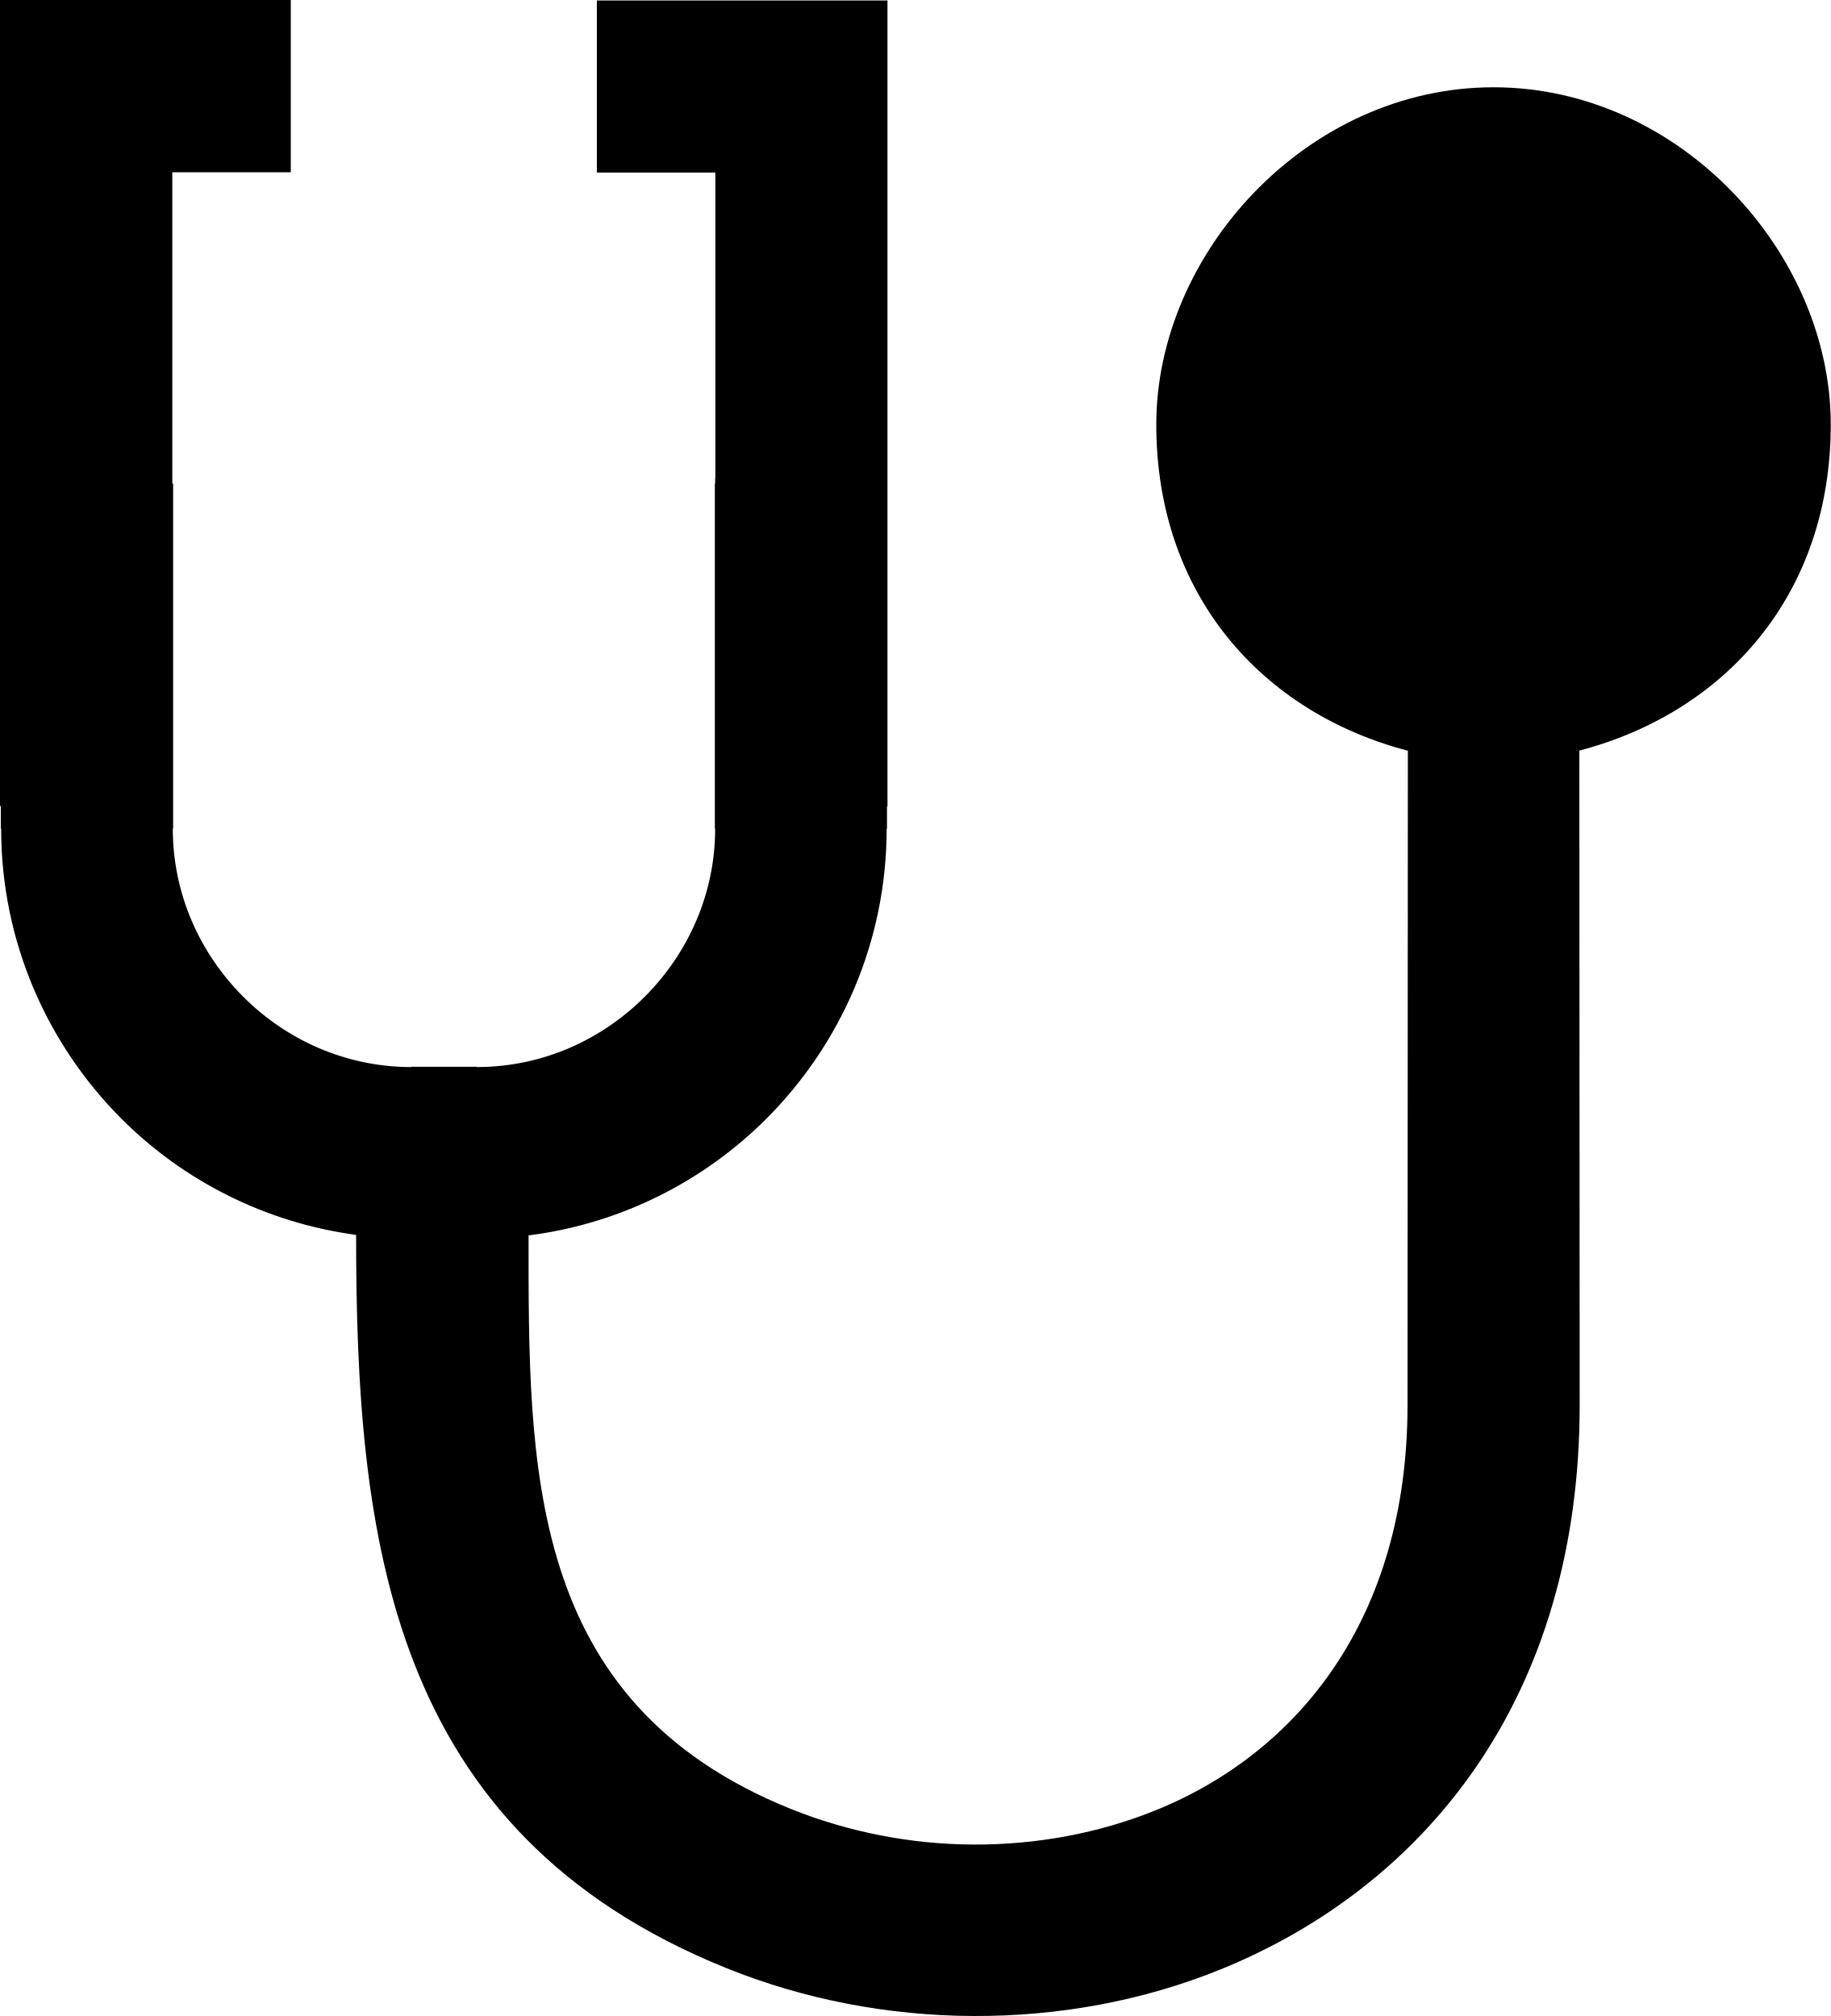
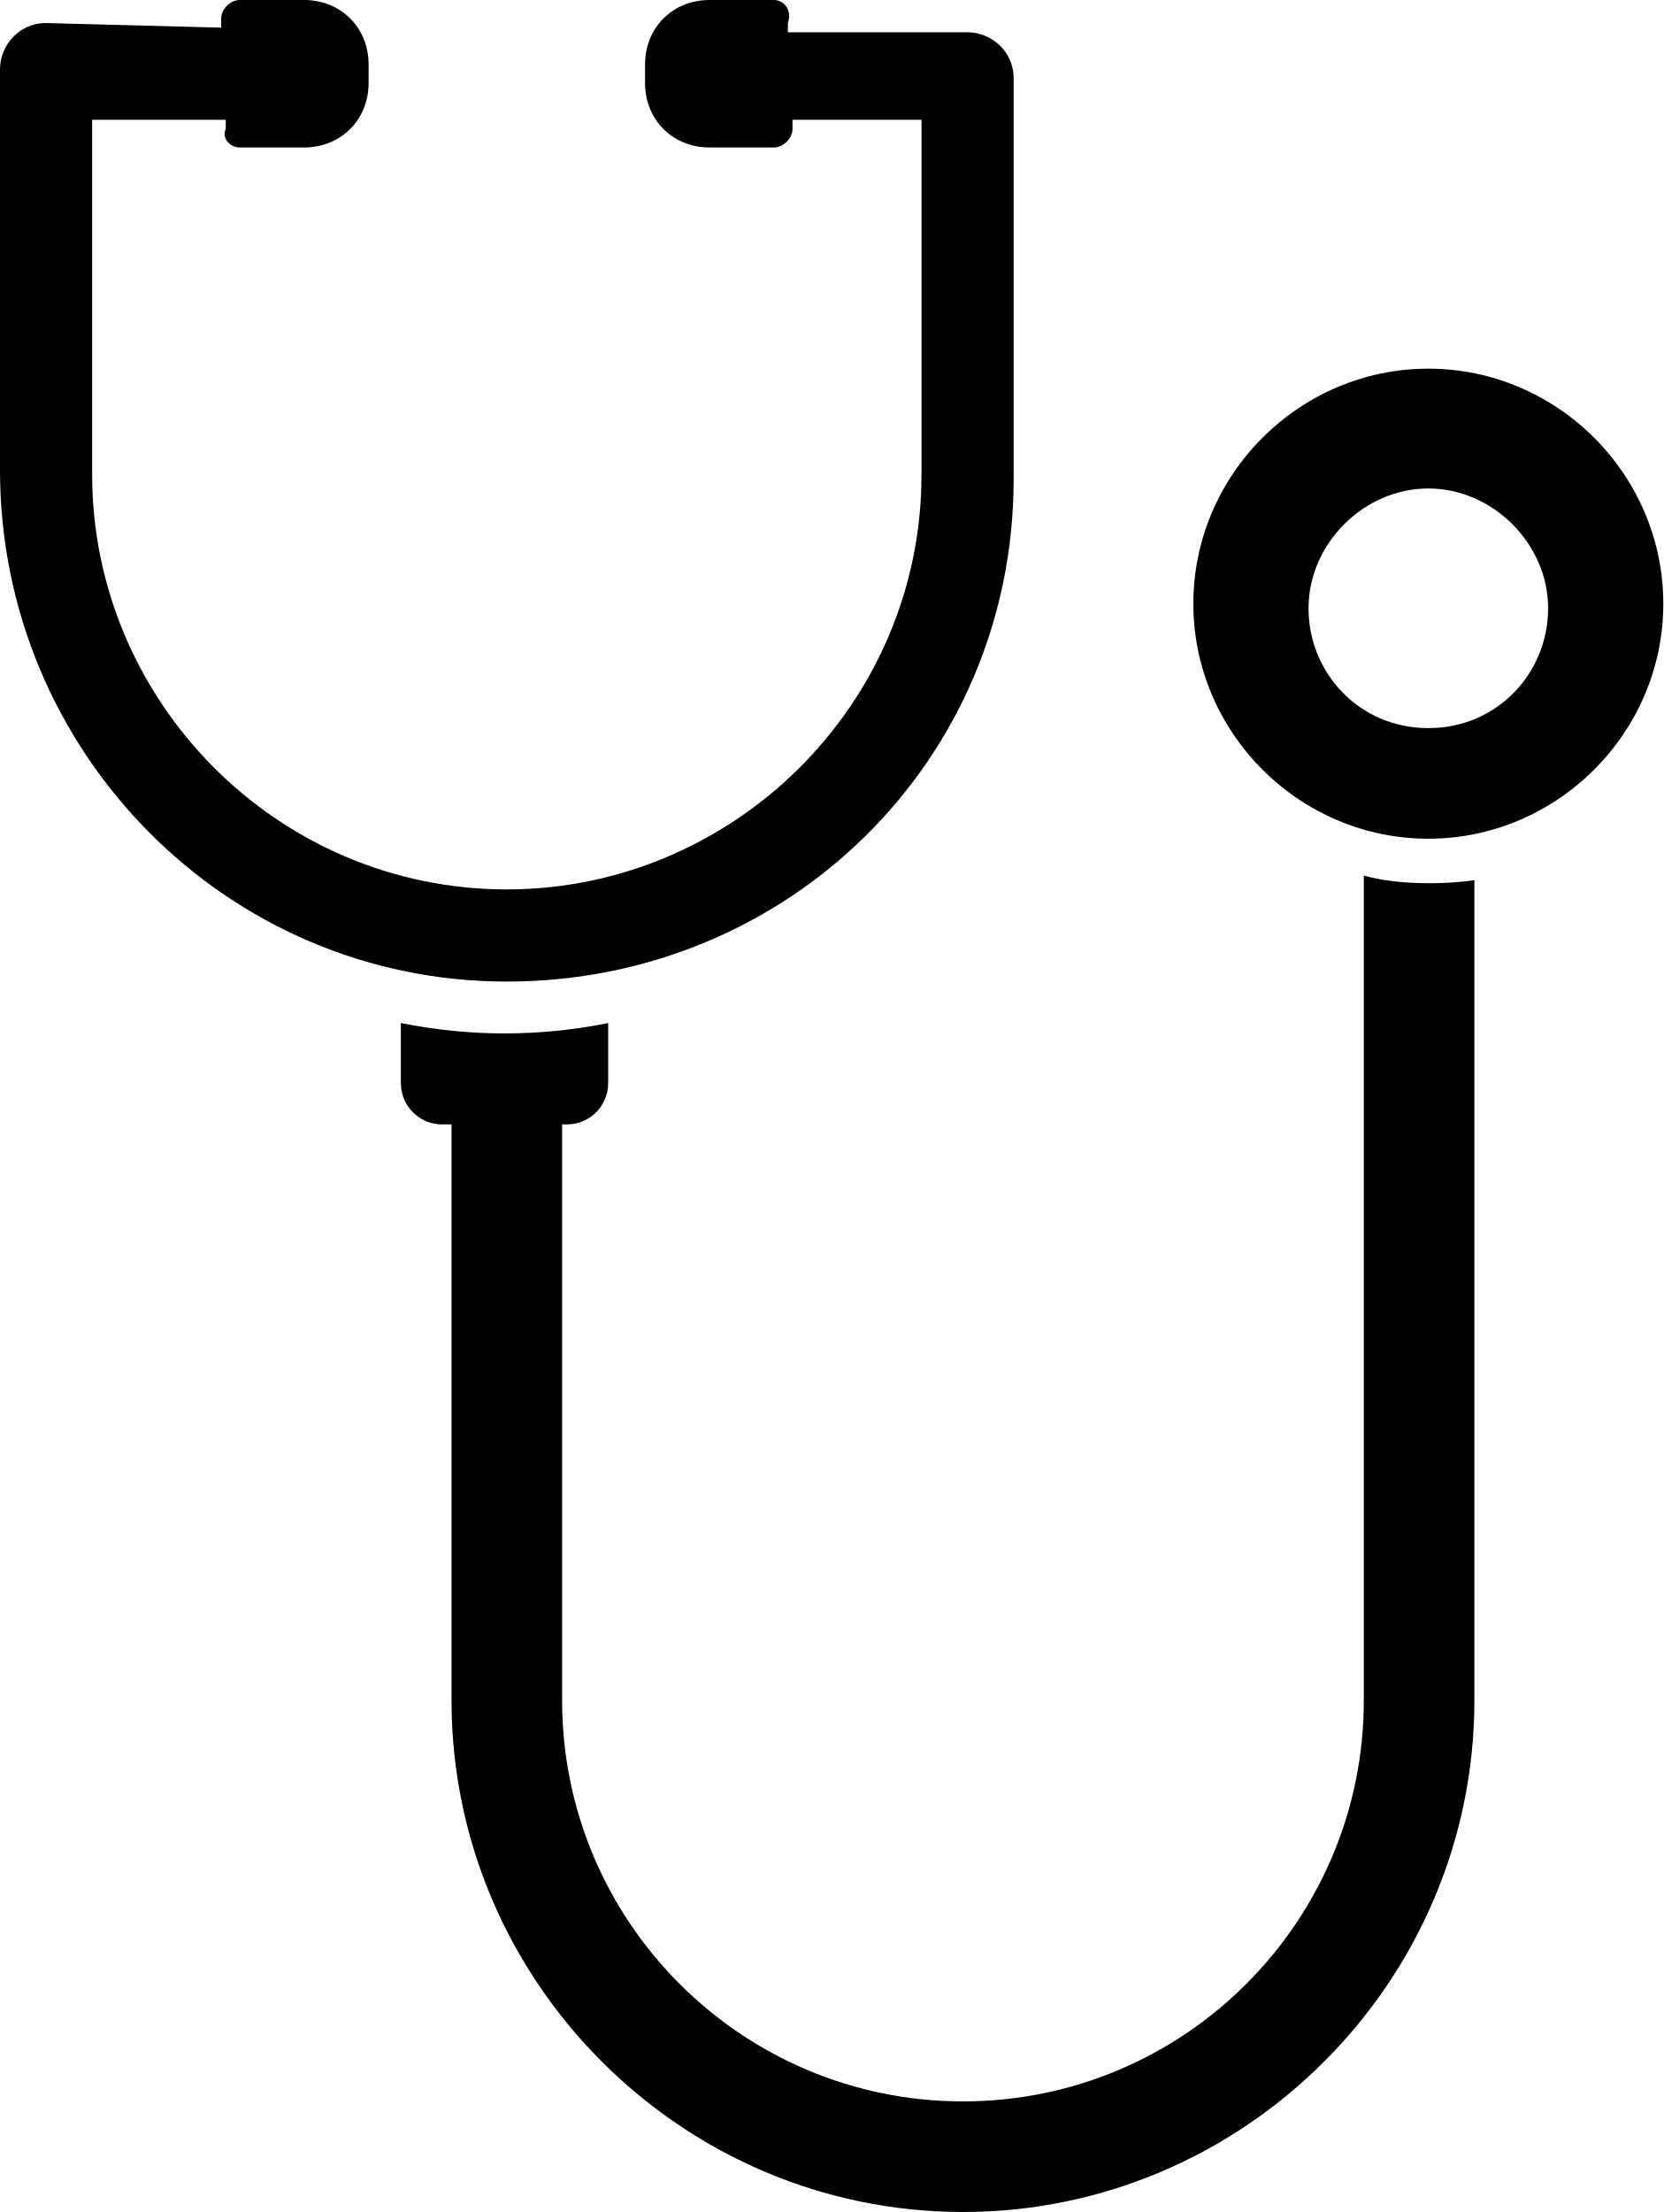
- <svg xmlns="http://www.w3.org/2000/svg" version="1.1" id="Layer_1" x="0px" y="0px" viewBox="0 0 111.57 122.88" style="enable-background:new 0 0 111.57 122.88" xml:space="preserve">
-   <g>
-     <path d="M54.05,49.15v1.36h-0.02c0,6.9-2.81,13.15-7.32,17.67c-3.81,3.81-8.87,6.41-14.5,7.12c0,14.03-0.2,28.42,15.96,34.95 c3.55,1.43,7.38,2.17,11.18,2.18l0.02,0c3.79,0.01,7.58-0.68,11.08-2.1c8.62-3.5,15.32-11.65,15.32-24.69 c0-16.12,0.02-23.54,0.02-39.68v-0.2c-8.82-2.31-15.33-9.44-15.33-19.89c0-10.45,9.2-20.55,20.55-20.55 c11.35,0,20.55,10.11,20.55,20.55c0,10.45-6.5,17.57-15.32,19.88v0.2c0,16.14,0.02,23.56,0.02,39.68c0,18.02-9.56,29.4-21.88,34.41 c-4.73,1.92-9.88,2.86-15.06,2.84c-5.16-0.02-10.31-1-15.06-2.92c-20.59-8.32-22.56-26.19-22.56-44.69 c-5.56-0.75-10.55-3.32-14.32-7.1C2.88,63.65,0.07,57.4,0.07,50.51H0.05v-1.38H0V0h17.72v10.5H10.5v18.97h0.05v21.04h-0.02 c0,3.97,1.64,7.59,4.29,10.24c2.64,2.65,6.27,4.29,10.24,4.29v-0.02h3.99v0.02c3.97,0,7.6-1.64,10.24-4.29 c2.64-2.64,4.29-6.27,4.29-10.24h-0.02V29.46h0.02v-0.13l0-0.21h0.01v-18.6h-7.22V0.03h17.71v49.12H54.05L54.05,49.15z" />
+ <svg xmlns="http://www.w3.org/2000/svg" version="1.1" x="0px" y="0px" viewBox="0 0 36.1 48" enable-background="new 0 0 50 50" xml:space="preserve" id="svg14" width="36.1" height="48">
+   <defs id="defs18" />
+   <g id="g8" transform="translate(-7,-1)">
+     <path d="M 27.9,49 C 34,49 39,44 39,37.9 V 20.1 c -0.7,0.1 -1.7,0.1 -2.4,-0.1 v 17.9 c 0,4.8 -3.9,8.7 -8.7,8.7 -4.8,0 -8.7,-3.9 -8.7,-8.7 V 25.4 h 0.1 c 0.5,0 0.9,-0.4 0.9,-0.9 v -1.3 c -1.5,0.3 -3,0.3 -4.5,0 v 1.3 c 0,0.5 0.4,0.9 0.9,0.9 h 0.2 v 12.5 c 0,6.1 5,11.1 11.1,11.1 z" id="path2" />
+     <path d="m 12.2,4.2 h 1.4 C 14.4,4.2 15,3.6 15,2.8 V 2.4 C 15,1.6 14.4,1 13.6,1 H 12.2 C 12,1 11.8,1.2 11.8,1.4 V 1.6 L 8,1.5 C 7.4,1.5 7,2 7,2.5 v 8.7 c 0,6.1 4.9,11.1 11,11.1 6.1,0 11,-4.8 11,-10.9 V 2.7 c 0,-0.6 -0.5,-1 -1,-1 H 24.1 V 1.5 C 24.2,1.2 24,1 23.8,1 H 22.4 C 21.6,1 21,1.6 21,2.4 v 0.4 c 0,0.8 0.6,1.4 1.4,1.4 h 1.4 C 24,4.2 24.2,4 24.2,3.8 V 3.6 H 27 v 7.7 c 0,5 -4.1,9 -9,9 -5,0 -9,-4.1 -9,-9 V 3.6 h 2.9 V 3.8 C 11.8,4 12,4.2 12.2,4.2 Z" id="path4" />
+     <path d="M 43.1,14.1 C 43.1,11.3 40.8,9 38,9 c -2.8,0 -5.1,2.3 -5.1,5.1 0,2.8 2.3,5.1 5.1,5.1 2.8,0 5.1,-2.3 5.1,-5.1 z M 38,16.8 c -1.5,0 -2.6,-1.2 -2.6,-2.6 0,-1.4 1.2,-2.6 2.6,-2.6 1.4,0 2.6,1.2 2.6,2.6 0,1.4 -1.1,2.6 -2.6,2.6 z" id="path6" />
  </g>
</svg>
